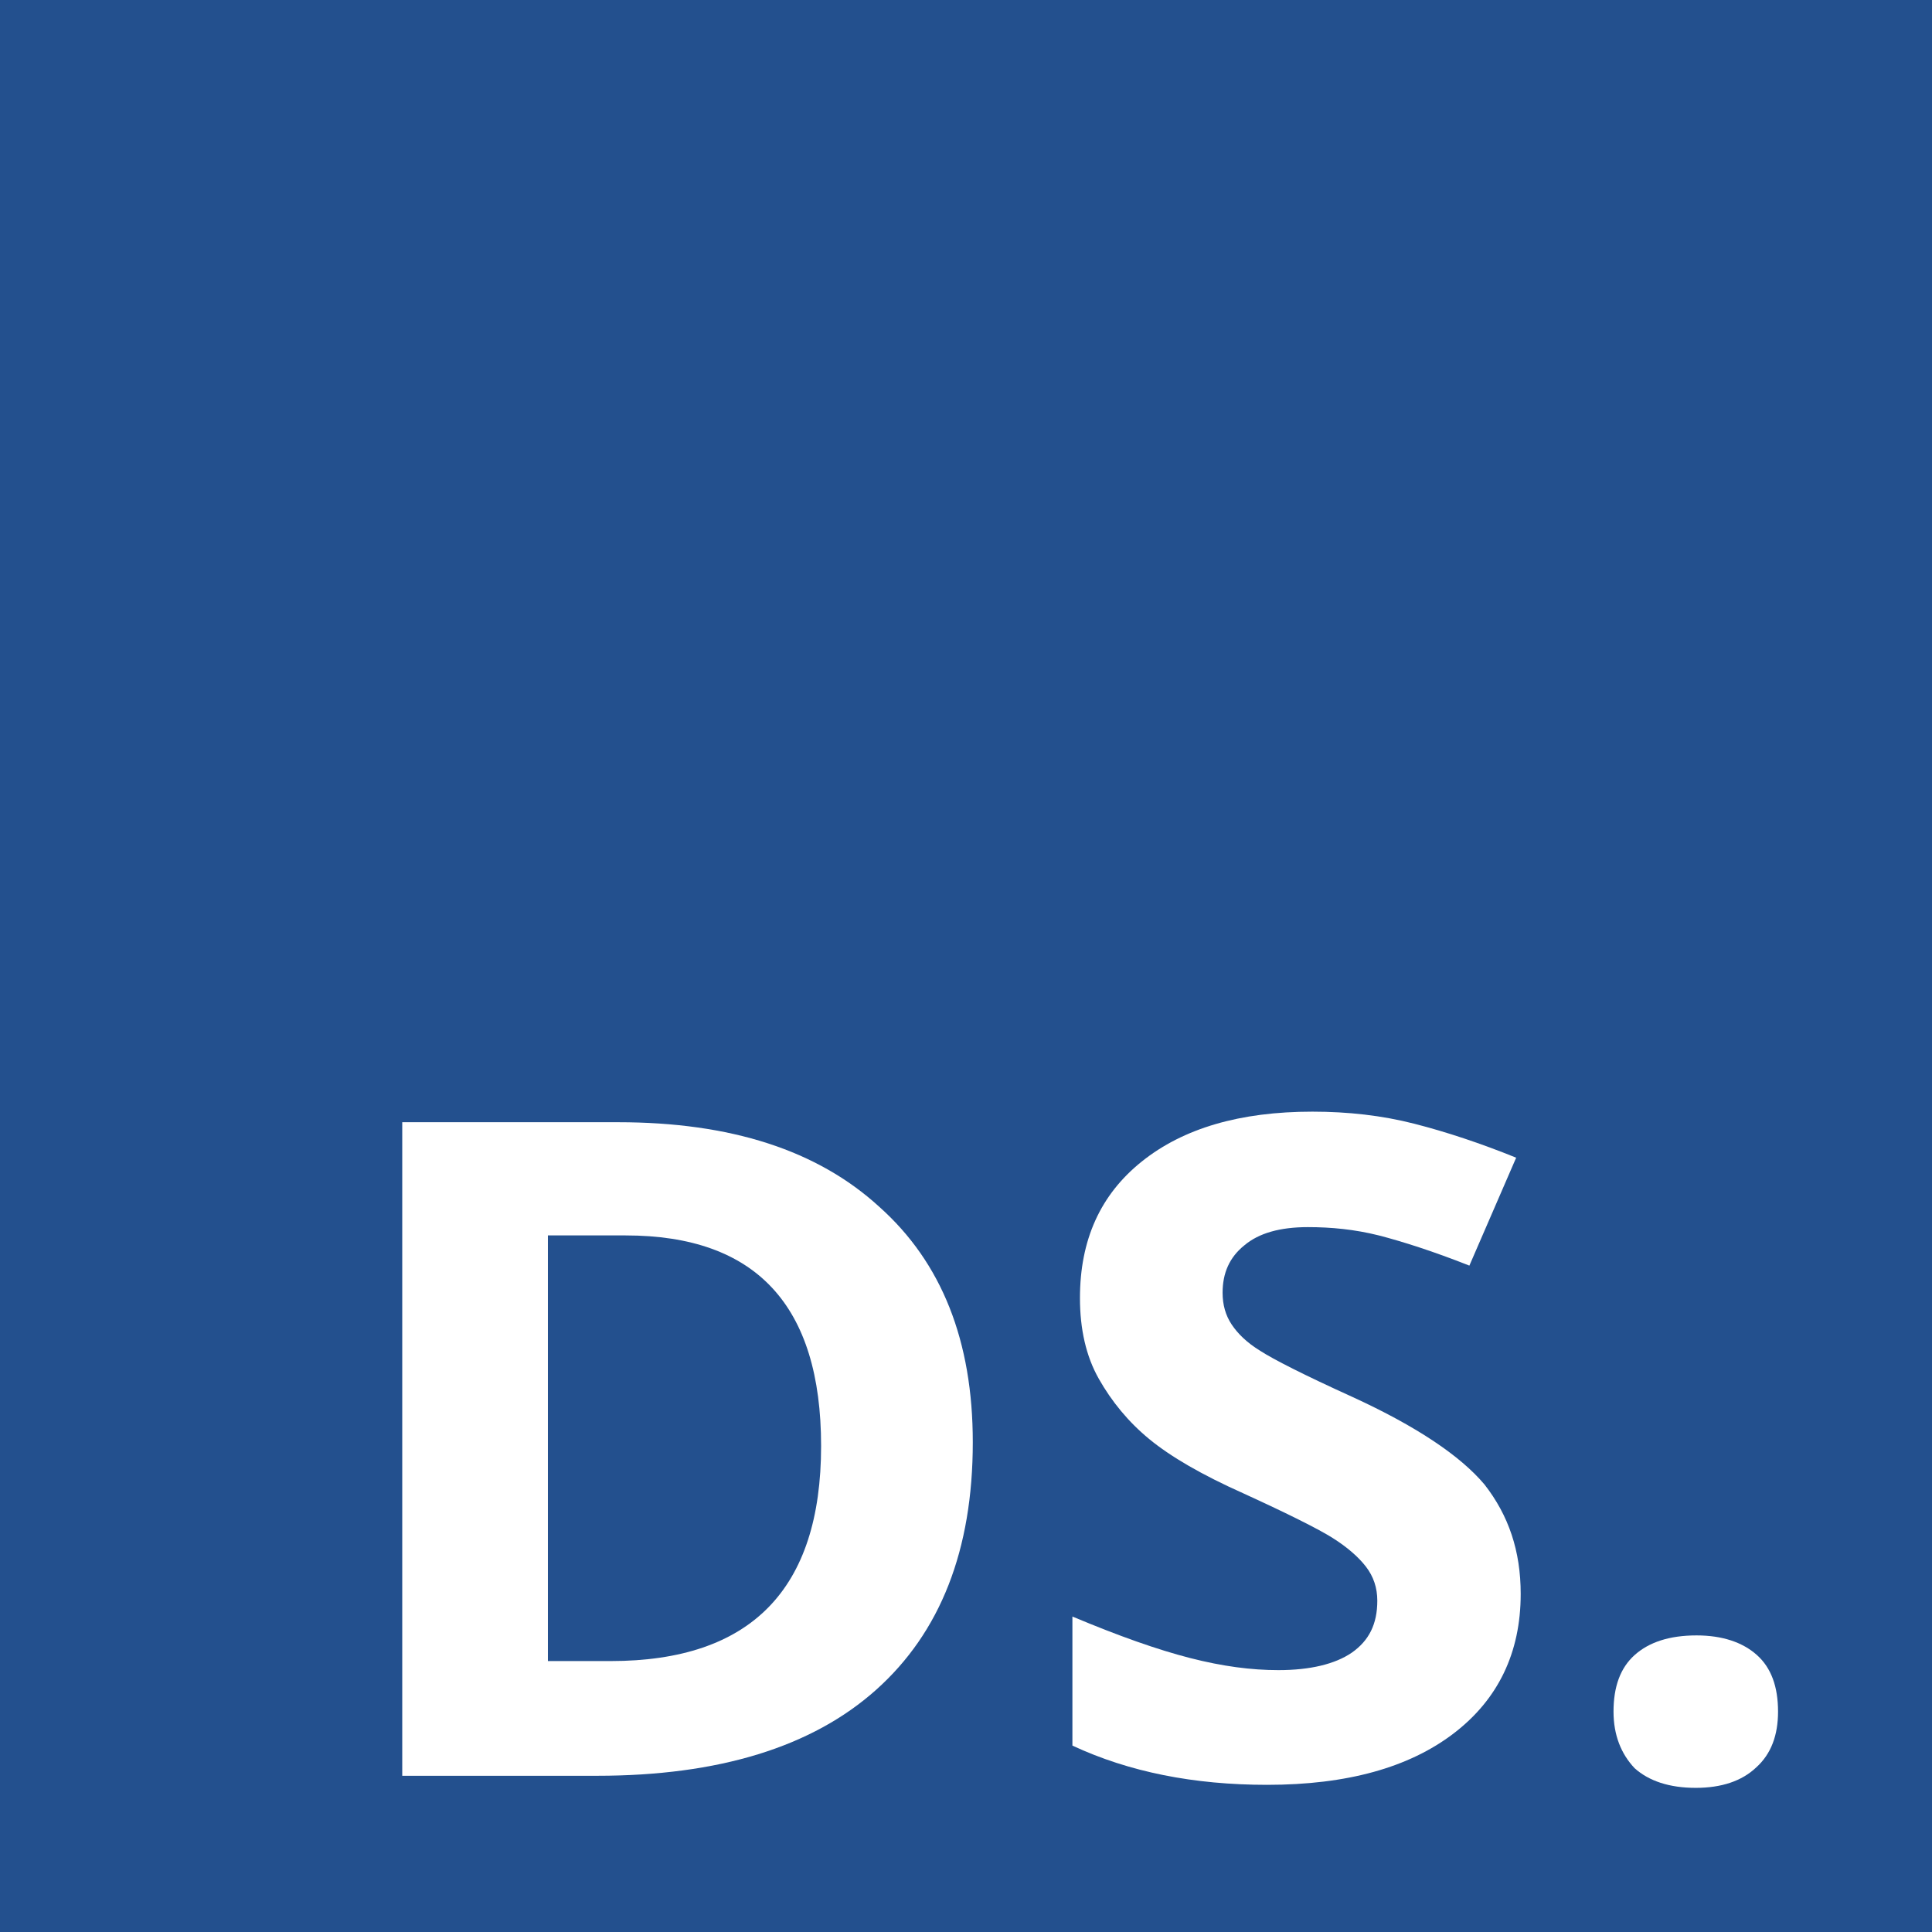
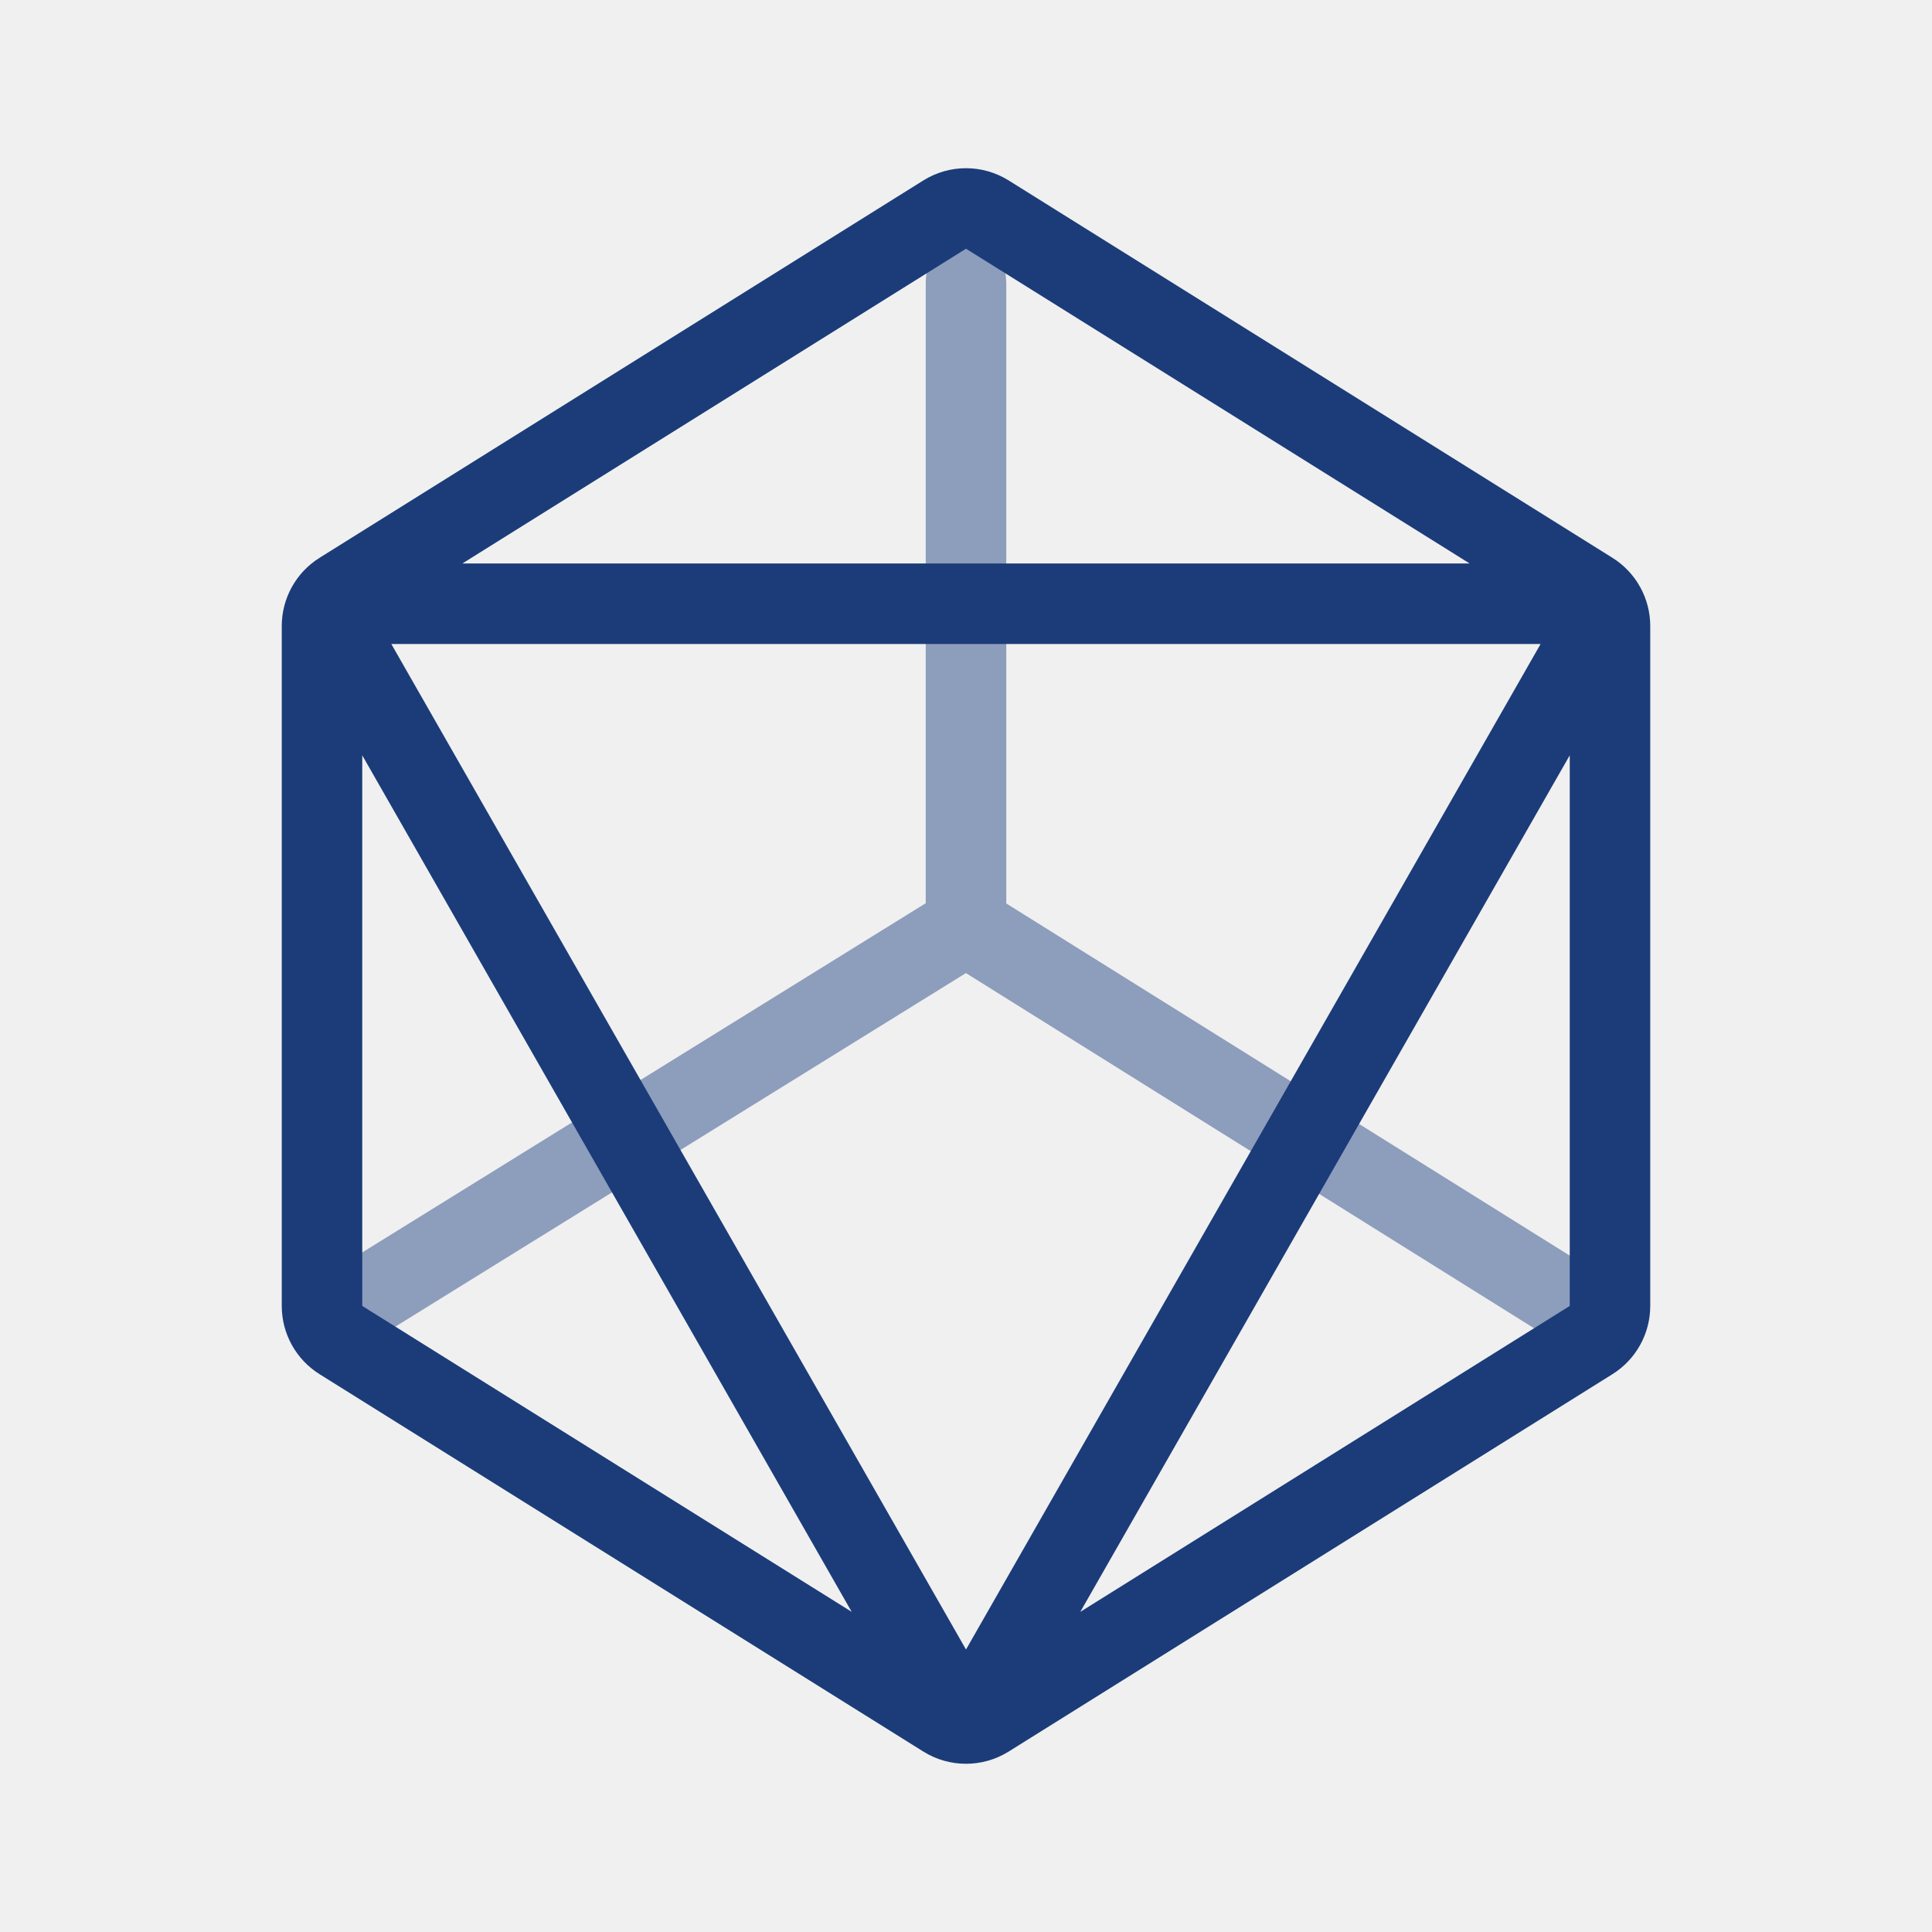
- <svg xmlns="http://www.w3.org/2000/svg" version="1.1" id="Layer_2" x="0px" y="0px" viewBox="0 0 256 256" style="enable-background:new 0 0 256 256;" xml:space="preserve">
-   <style type="text/css">
- 	.st0{fill:#23508E;}
- 	.st1{enable-background:new    ;}
- 	.st2{fill:#FFFFFF;}
- </style>
-   <rect id="Rectangle_2" class="st0" width="256" height="256" />
-   <g class="st1">
-     <path class="st2" d="M128.9,191.1c0,14.3-4.3,25.2-12.8,32.8c-8.5,7.6-20.9,11.4-37,11.4H53.3v-86.6h28.6   c14.9,0,26.4,3.7,34.6,11.2C124.8,167.3,128.9,177.7,128.9,191.1z M108.8,191.6c0-18.6-8.6-27.9-25.9-27.9H72.6v56.4h8.3   C99.5,220.1,108.8,210.6,108.8,191.6z" />
-     <path class="st2" d="M201.5,211.2c0,7.8-3,14-8.9,18.5s-14.1,6.8-24.7,6.8c-9.7,0-18.3-1.7-25.8-5.2v-17.1   c6.2,2.6,11.3,4.4,15.6,5.5c4.3,1.1,8.1,1.6,11.7,1.6c4.2,0,7.5-0.8,9.7-2.3c2.3-1.6,3.4-3.8,3.4-6.9c0-1.7-0.5-3.2-1.5-4.5   c-1-1.3-2.5-2.6-4.4-3.8c-1.9-1.2-5.9-3.2-11.8-5.9c-5.6-2.5-9.7-4.9-12.5-7.2c-2.8-2.3-5-5-6.7-8c-1.7-3-2.5-6.6-2.5-10.7   c0-7.7,2.7-13.7,8.2-18.1c5.5-4.4,13-6.6,22.6-6.6c4.7,0,9.2,0.5,13.5,1.6c4.3,1.1,8.8,2.6,13.5,4.5l-6.2,14.3   c-4.8-1.9-8.9-3.2-12-4c-3.2-0.8-6.3-1.1-9.4-1.1c-3.7,0-6.5,0.8-8.4,2.4c-2,1.6-2.9,3.7-2.9,6.3c0,1.6,0.4,3,1.2,4.2   s2,2.4,3.8,3.5c1.7,1.1,5.8,3.2,12.2,6.1c8.5,3.9,14.3,7.8,17.5,11.6C199.9,200.8,201.5,205.5,201.5,211.2z" />
-     <path class="st2" d="M213.8,226.8c0-3.3,0.9-5.8,2.8-7.5c1.9-1.7,4.6-2.6,8.2-2.6c3.4,0,6.1,0.9,8,2.6c1.9,1.7,2.8,4.2,2.8,7.5   c0,3.1-0.9,5.6-2.9,7.4c-1.9,1.8-4.6,2.7-8,2.7c-3.5,0-6.2-0.9-8.1-2.6C214.8,232.4,213.8,229.9,213.8,226.8z" />
-   </g>
+ <svg xmlns="http://www.w3.org/2000/svg" width="128" height="128" viewBox="0 0 128 128" fill="none">
+   <path d="M64 16C65.309 16 66.398 16.943 66.624 18.187L66.667 18.667V59.856L106.57 84.795C107.818 85.575 108.198 87.22 107.418 88.469C106.724 89.579 105.347 90.003 104.172 89.535L103.743 89.317L63.995 64.469L23.911 89.307C22.659 90.082 21.015 89.696 20.24 88.444C19.55 87.332 19.779 85.909 20.717 85.062L21.102 84.773L61.333 59.84V18.667C61.333 17.194 62.527 16 64 16Z" fill="#8D9DBC" />
+   <path fill-rule="evenodd" clip-rule="evenodd" d="M61.173 11.955L21.173 36.955C19.614 37.93 18.667 39.639 18.667 41.478V86.522C18.667 88.361 19.614 90.07 21.173 91.044L61.173 116.045C62.903 117.125 65.097 117.125 66.827 116.045L106.827 91.044C108.386 90.07 109.333 88.361 109.333 86.522V41.478C109.333 39.639 108.386 37.93 106.827 36.955L66.827 11.955C65.097 10.874 62.903 10.874 61.173 11.955ZM30.631 37.333L64 16.478L97.369 37.333H30.631ZM24 50.041V86.522L56.427 106.789L24 50.041ZM71.573 106.789L104 86.522V50.041L71.573 106.789ZM102.069 42.666L64 109.285L25.925 42.666H102.069Z" fill="#1B3C79" />
</svg>
